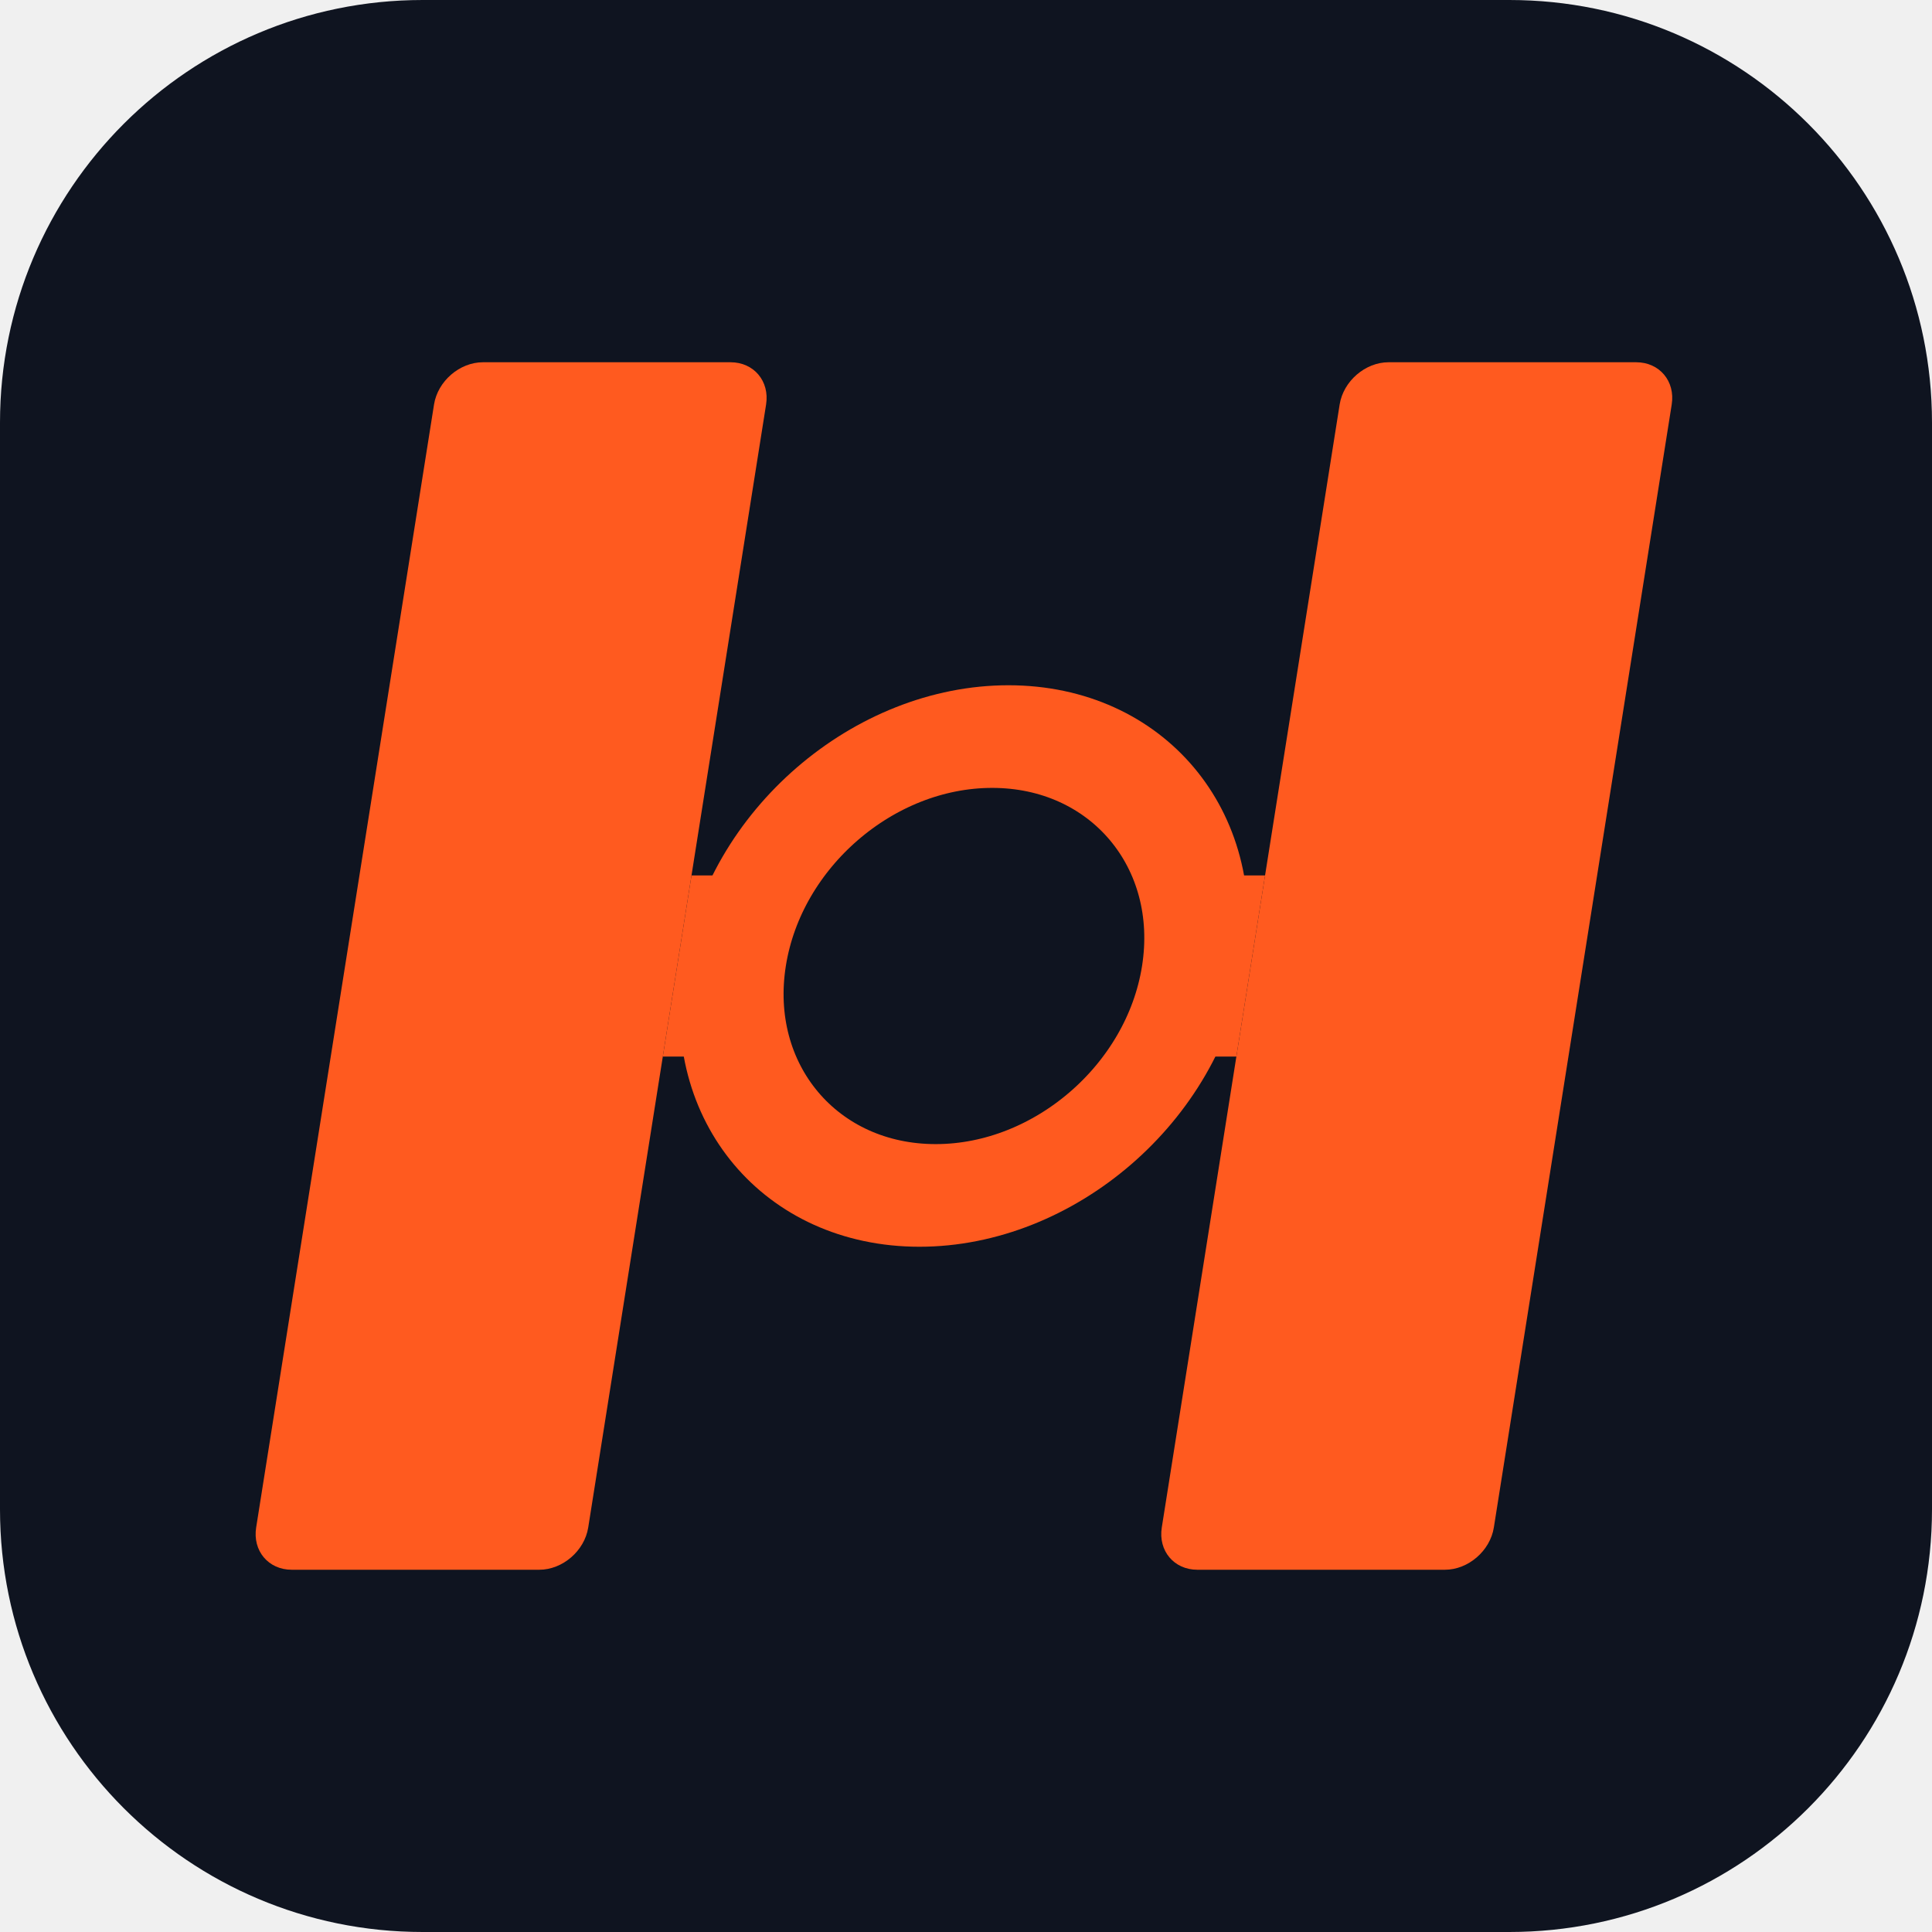
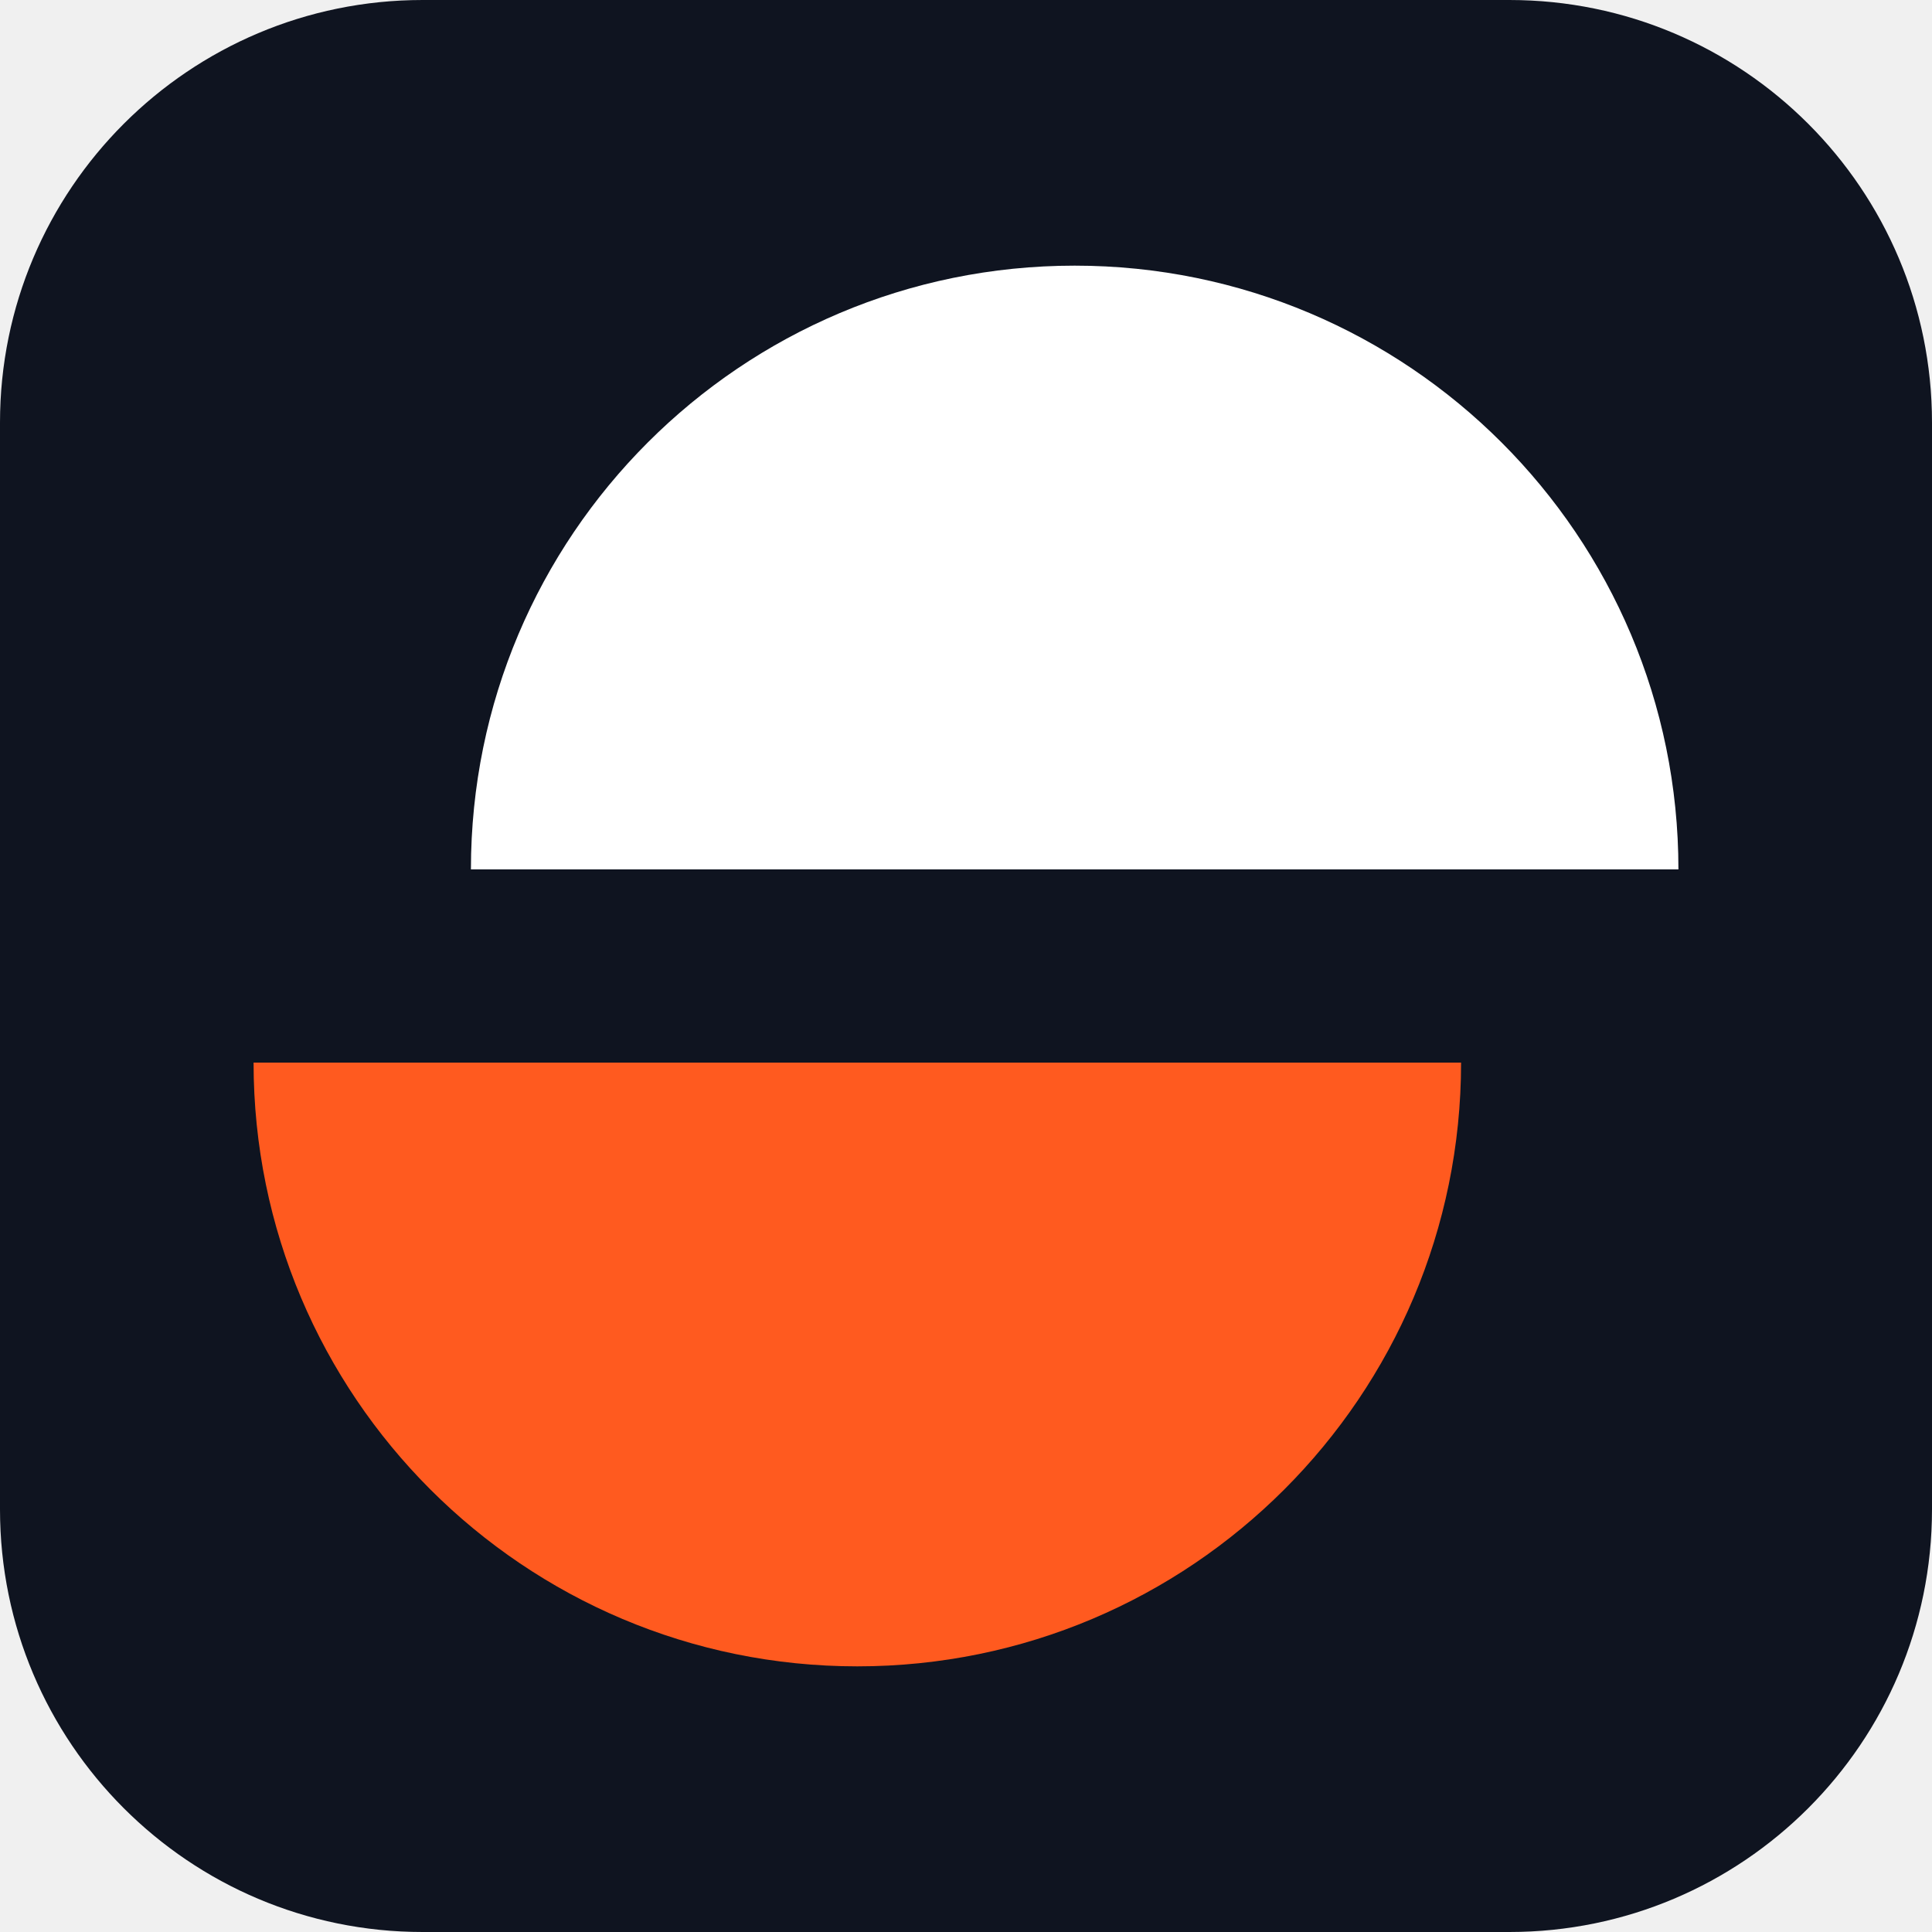
- <svg xmlns="http://www.w3.org/2000/svg" viewBox="0 0 64 64" role="img" aria-label="Hardwood">
+ <svg xmlns="http://www.w3.org/2000/svg" viewBox="0 0 64 64" role="img" aria-label="Tipoff">
  <rect width="64" height="64" rx="14" fill="#0f1420" />
-   <g transform="skewX(-9) translate(5 0)">
-     <rect x="11.5" y="12" width="11" height="40" rx="1.4" fill="#ff5a1f" />
-     <rect x="41.5" y="12" width="11" height="40" rx="1.4" fill="#ff5a1f" />
-     <rect x="22.5" y="29" width="19" height="6" fill="#ff5a1f" />
-     <circle cx="32" cy="32" r="7.6" fill="#0f1420" stroke="#ff5a1f" stroke-width="3.4" />
-   </g>
+   <path d="M15.6 28.8 A20 20 0 0 1 55.6 28.8 Z" fill="#ffffff" />
+   <path d="M8.4 35.2 A20 20 0 0 0 48.4 35.2 Z" fill="#ff5a1f" />
</svg>
